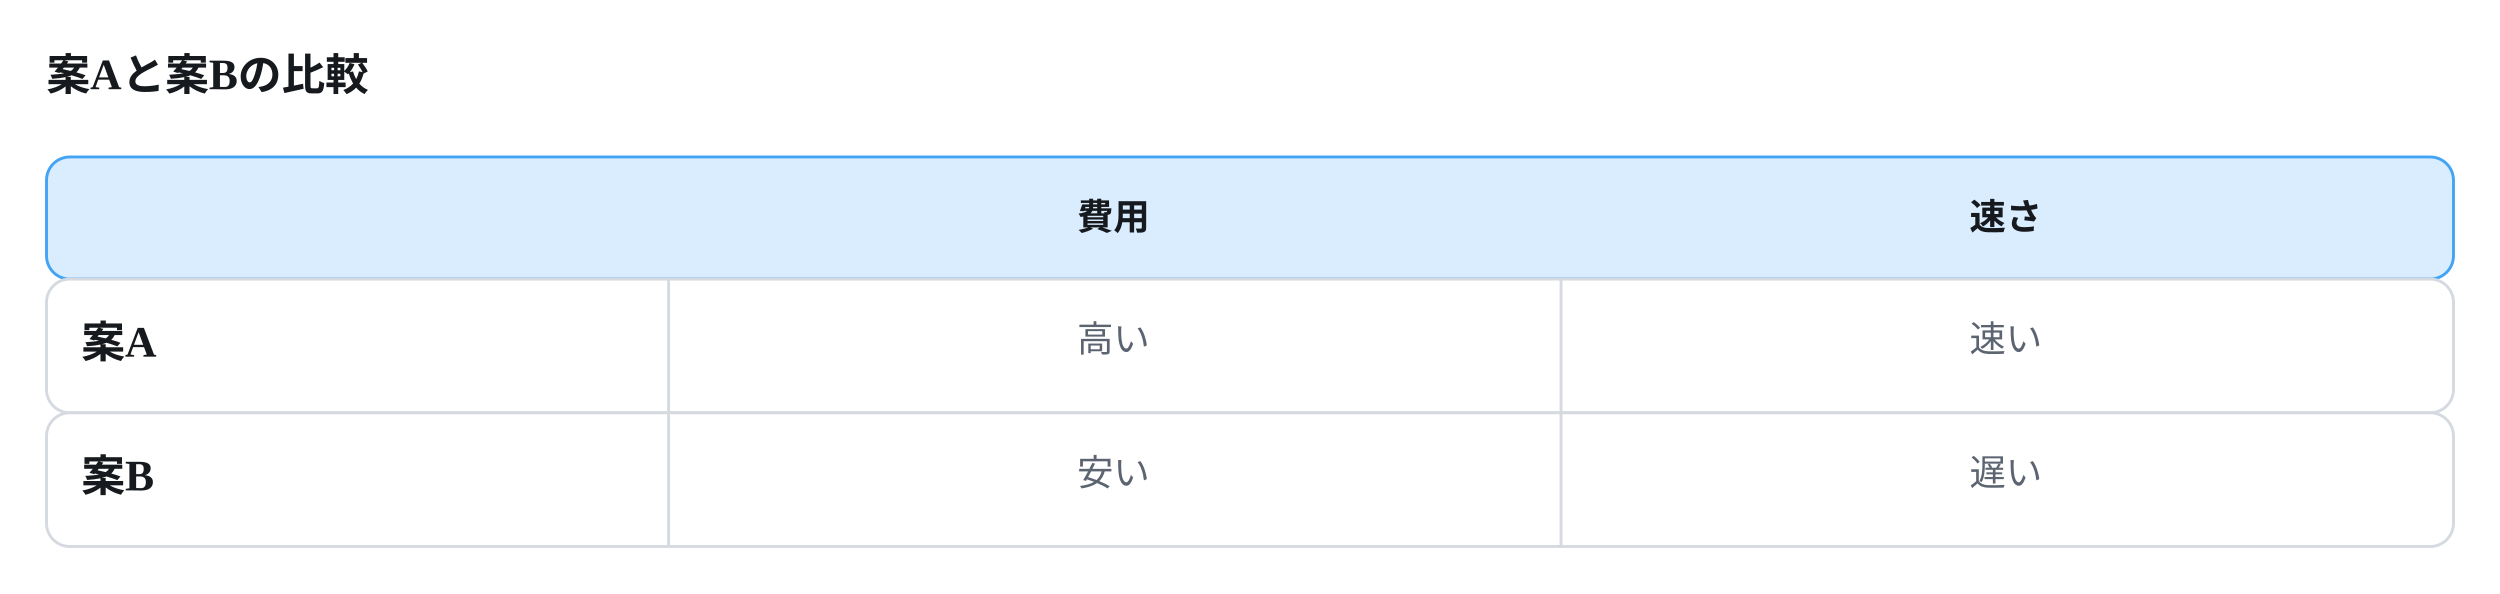
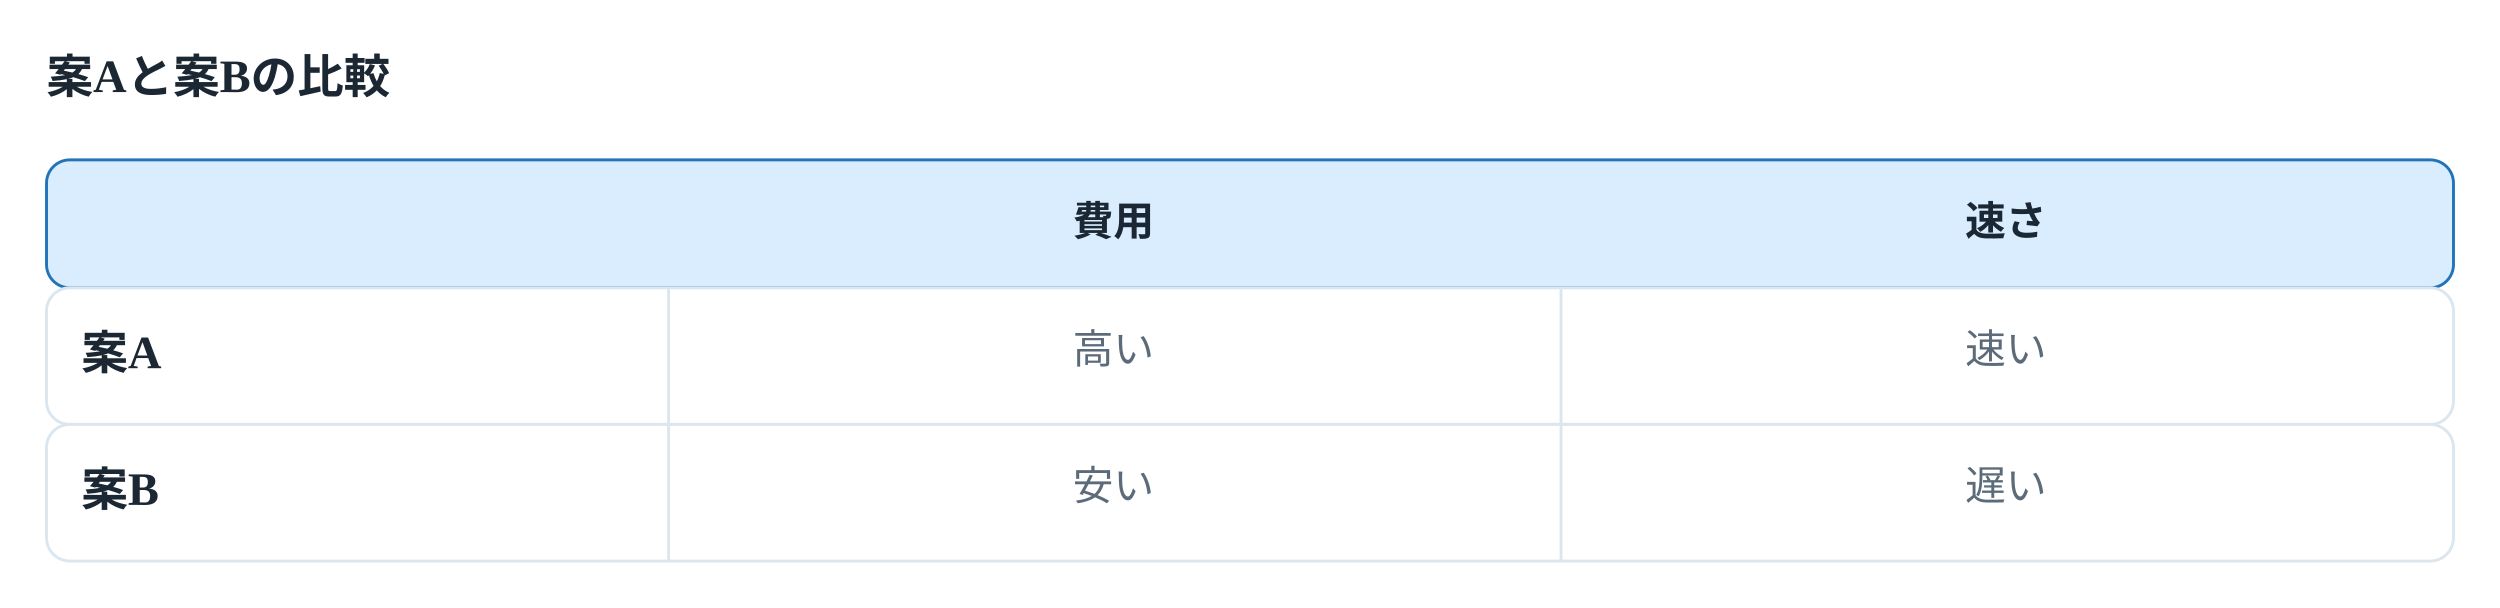
- <svg id="hbdg-dg-compare-1" role="img" viewBox="0 0 860 204">
-   <text x="16" y="31" fill="var(--ink, #16191d)" font-size="15" text-anchor="start" font-weight="700">案Aと案Bの比較</text>
-   <rect x="16" y="54" width="828" height="42" rx="8" fill="var(--pop-primary-soft, #d9edfe)" stroke="var(--pop-primary, #43a4f5)" stroke-width="1" />
-   <text x="383" y="79" fill="var(--ink, #16191d)" font-size="12.5" text-anchor="middle" font-weight="600">費用</text>
-   <text x="690" y="79" fill="var(--ink, #16191d)" font-size="12.5" text-anchor="middle" font-weight="600">速さ</text>
-   <rect x="16" y="96" width="828" height="46" rx="8" fill="var(--surface, #ffffff)" stroke="var(--rule, #d5dae1)" stroke-width="1" />
-   <text x="28" y="123" fill="var(--ink, #16191d)" font-size="15" text-anchor="start" font-weight="600">案A</text>
-   <text x="383" y="121" fill="var(--ink-muted, #5b6470)" font-size="12.5" text-anchor="middle">高い</text>
-   <text x="690" y="121" fill="var(--ink-muted, #5b6470)" font-size="12.5" text-anchor="middle">速い</text>
-   <line x1="230" y1="96" x2="230" y2="142" stroke="var(--rule, #d5dae1)" stroke-width="1" aria-hidden="true" />
-   <line x1="537" y1="96" x2="537" y2="142" stroke="var(--rule, #d5dae1)" stroke-width="1" aria-hidden="true" />
-   <rect x="16" y="142" width="828" height="46" rx="8" fill="var(--surface, #ffffff)" stroke="var(--rule, #d5dae1)" stroke-width="1" />
-   <text x="28" y="169" fill="var(--ink, #16191d)" font-size="15" text-anchor="start" font-weight="600">案B</text>
-   <text x="383" y="167" fill="var(--ink-muted, #5b6470)" font-size="12.5" text-anchor="middle">安い</text>
-   <text x="690" y="167" fill="var(--ink-muted, #5b6470)" font-size="12.5" text-anchor="middle">遅い</text>
-   <line x1="230" y1="142" x2="230" y2="188" stroke="var(--rule, #d5dae1)" stroke-width="1" aria-hidden="true" />
-   <line x1="537" y1="142" x2="537" y2="188" stroke="var(--rule, #d5dae1)" stroke-width="1" aria-hidden="true" />
+ <svg id="hbdg-dg-compare-1" role="img" viewBox="0 0 860 209">
+   <text x="16" y="32" fill="var(--ink, #1b2733)" font-size="16" text-anchor="start" font-weight="700">案Aと案Bの比較</text>
+   <rect x="16" y="55" width="828" height="44" rx="8" fill="var(--pop-primary-soft, #d9edfe)" stroke="var(--pop-primary-deep, #2273b8)" stroke-width="1" />
+   <text x="383" y="81" fill="var(--ink, #1b2733)" font-size="14" text-anchor="middle" font-weight="600">費用</text>
+   <text x="690" y="81" fill="var(--ink, #1b2733)" font-size="14" text-anchor="middle" font-weight="600">速さ</text>
+   <rect x="16" y="99" width="828" height="47" rx="8" fill="var(--surface, #ffffff)" stroke="var(--line, #dbe6ef)" stroke-width="1" />
+   <text x="28" y="127" fill="var(--ink, #1b2733)" font-size="16" text-anchor="start" font-weight="600">案A</text>
+   <text x="383" y="125" fill="var(--ink-muted, #5b6b7a)" font-size="14" text-anchor="middle">高い</text>
+   <text x="690" y="125" fill="var(--ink-muted, #5b6b7a)" font-size="14" text-anchor="middle">速い</text>
+   <line x1="230" y1="99" x2="230" y2="146" stroke="var(--line, #dbe6ef)" stroke-width="1" aria-hidden="true" />
+   <line x1="537" y1="99" x2="537" y2="146" stroke="var(--line, #dbe6ef)" stroke-width="1" aria-hidden="true" />
+   <rect x="16" y="146" width="828" height="47" rx="8" fill="var(--surface, #ffffff)" stroke="var(--line, #dbe6ef)" stroke-width="1" />
+   <text x="28" y="174" fill="var(--ink, #1b2733)" font-size="16" text-anchor="start" font-weight="600">案B</text>
+   <text x="383" y="172" fill="var(--ink-muted, #5b6b7a)" font-size="14" text-anchor="middle">安い</text>
+   <text x="690" y="172" fill="var(--ink-muted, #5b6b7a)" font-size="14" text-anchor="middle">遅い</text>
+   <line x1="230" y1="146" x2="230" y2="193" stroke="var(--line, #dbe6ef)" stroke-width="1" aria-hidden="true" />
+   <line x1="537" y1="146" x2="537" y2="193" stroke="var(--line, #dbe6ef)" stroke-width="1" aria-hidden="true" />
</svg>
